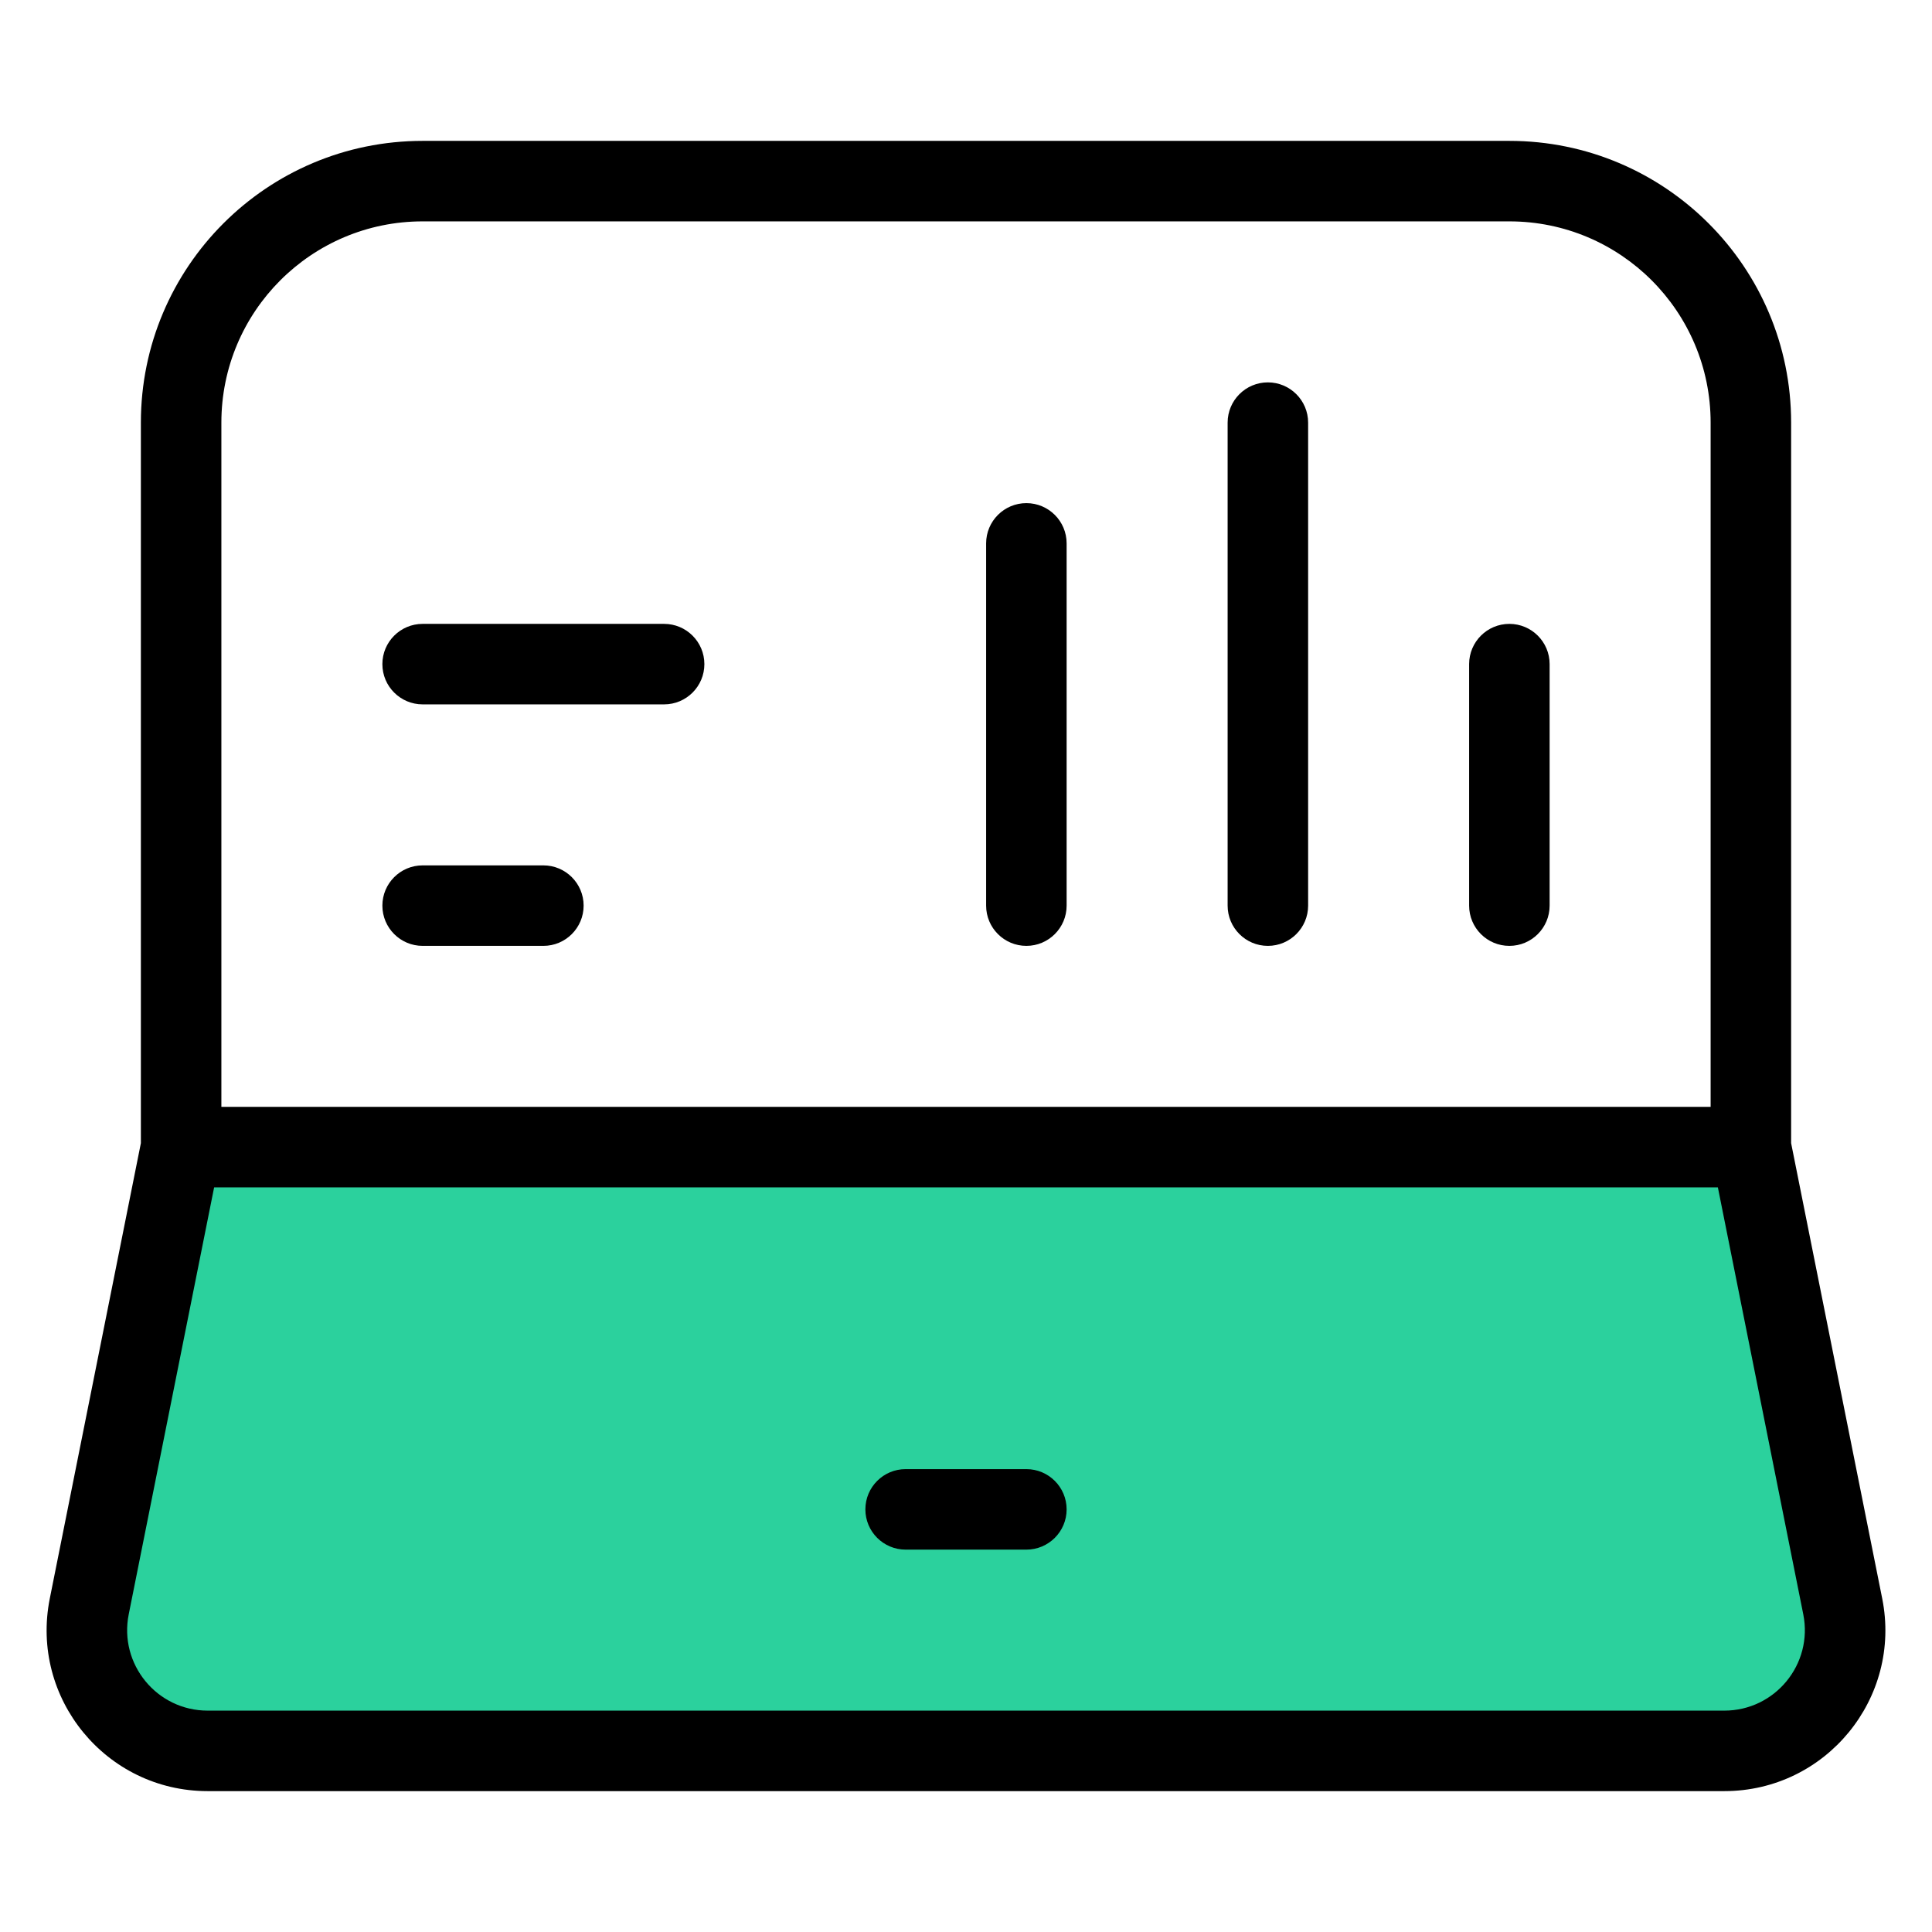
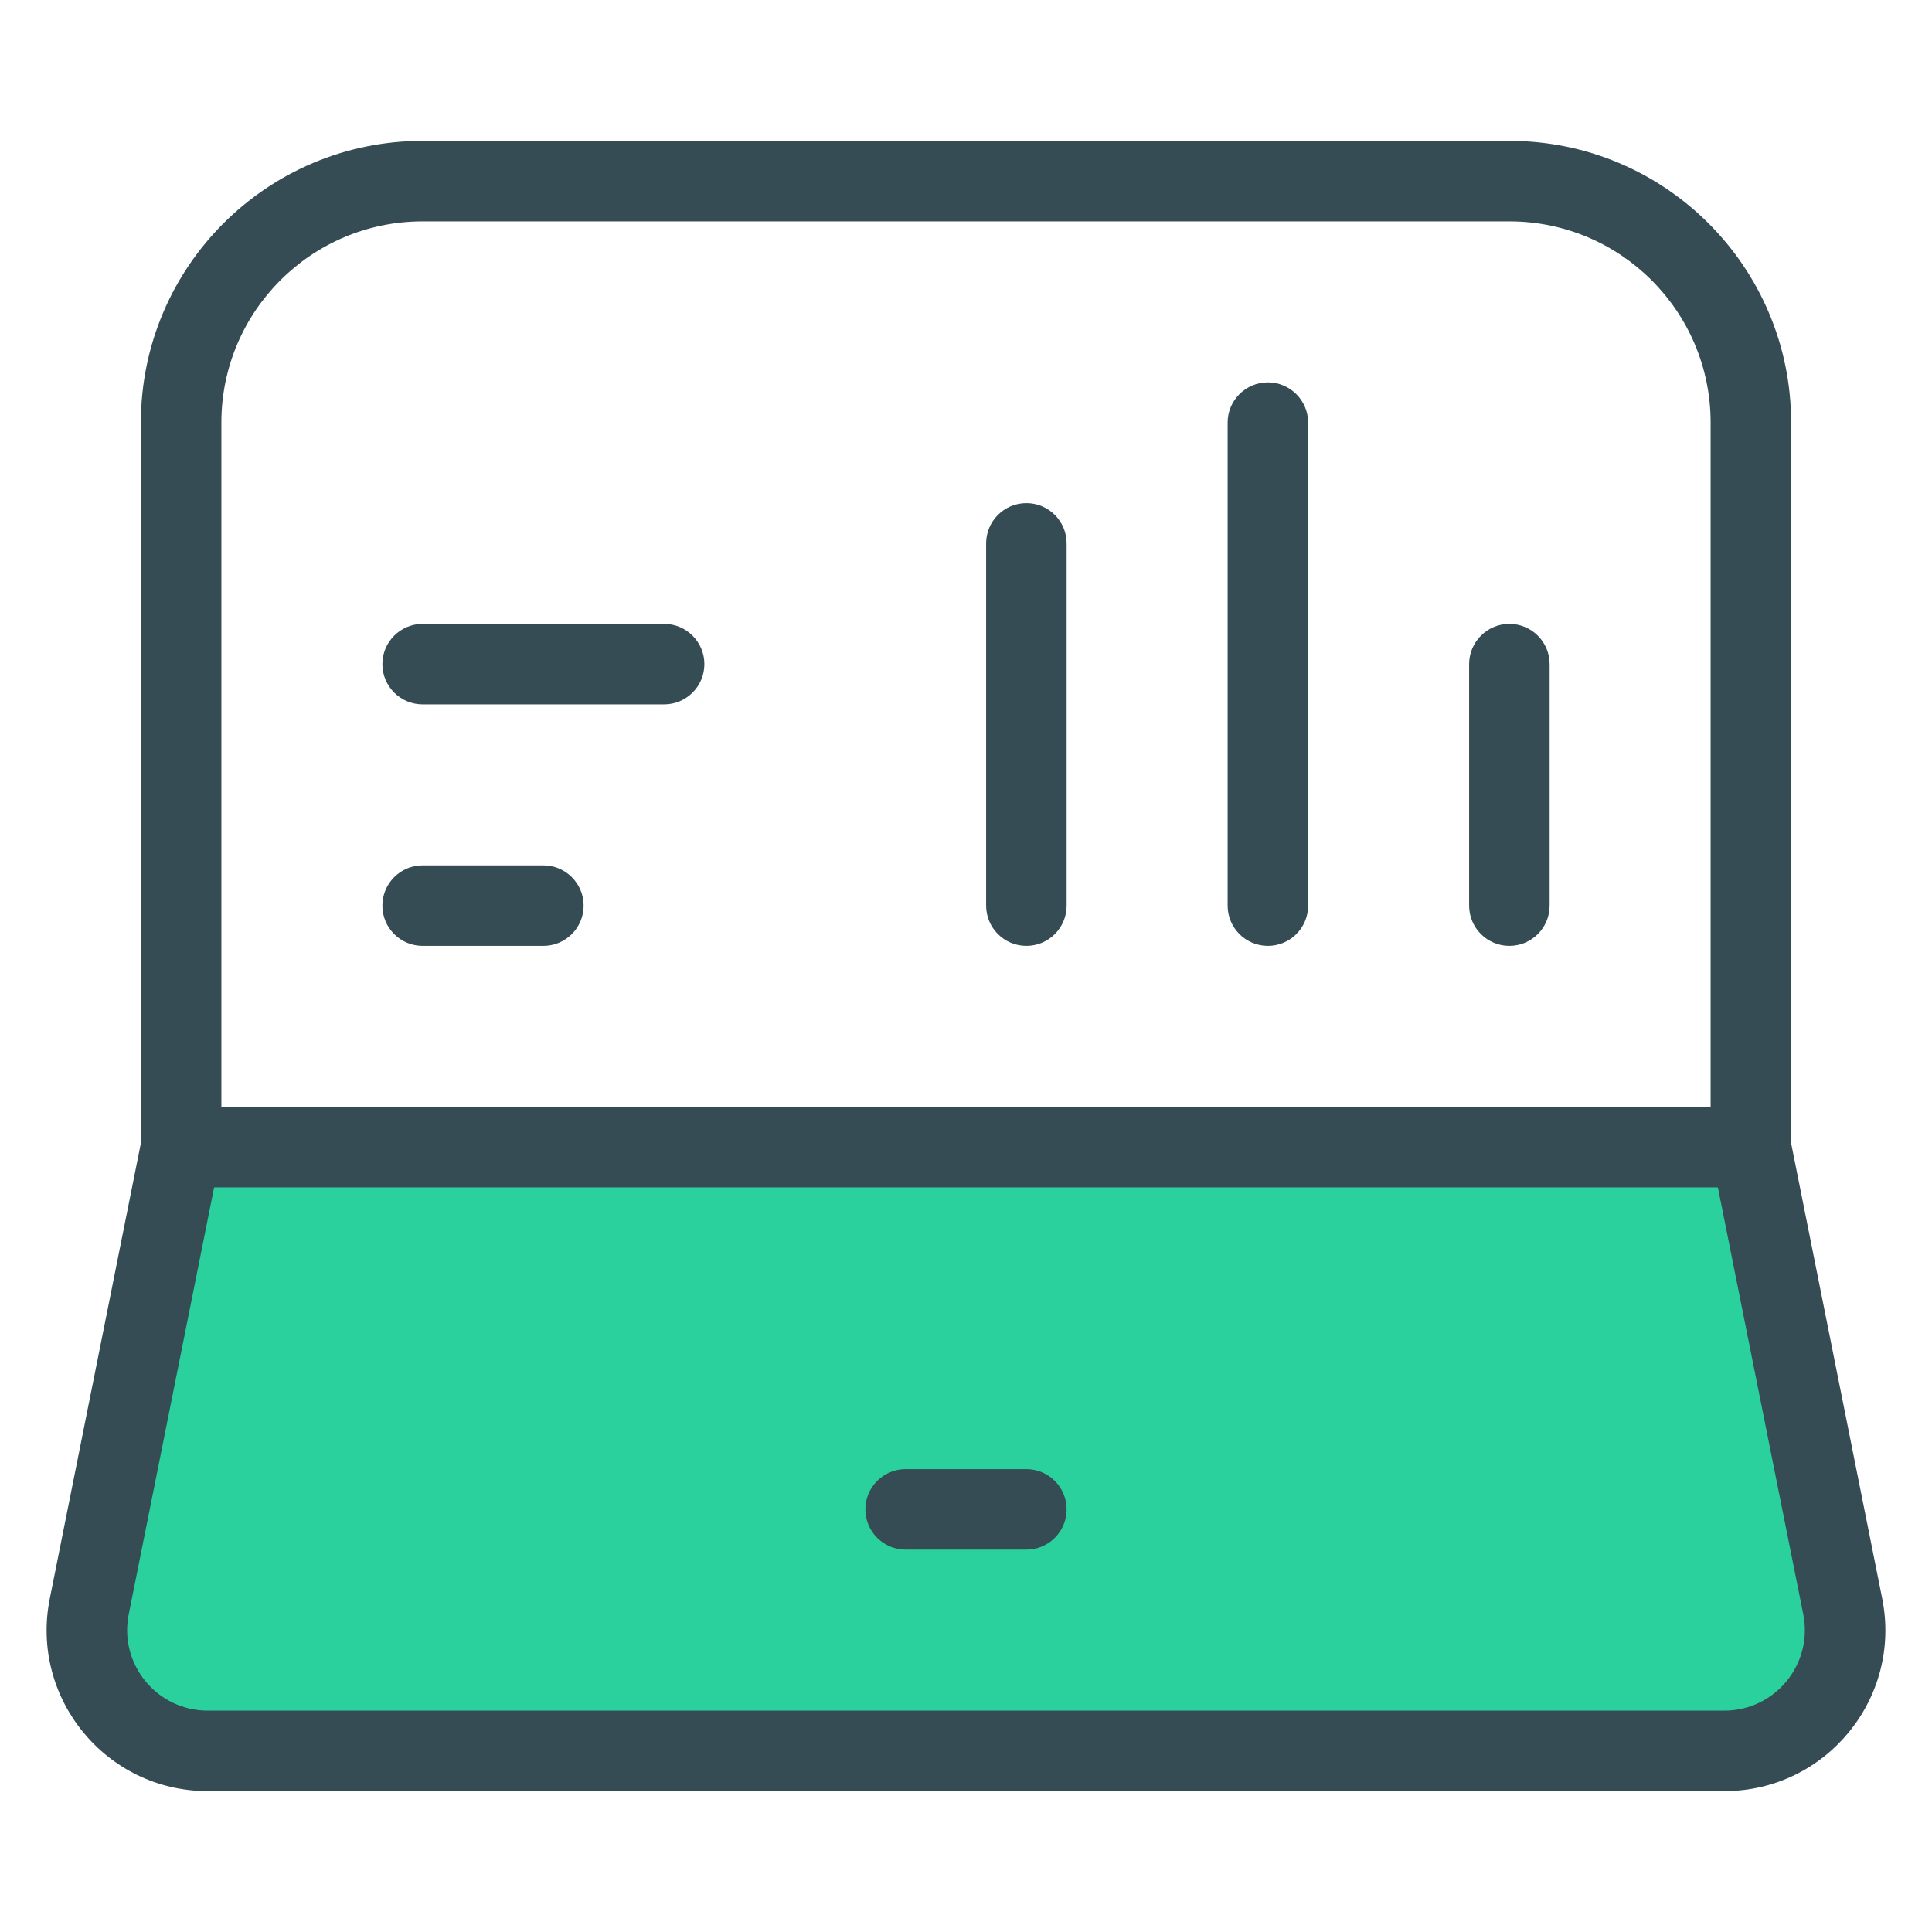
<svg xmlns="http://www.w3.org/2000/svg" width="48" height="48" viewBox="0 0 48 48" fill="none">
  <path d="M4.5 28.5H43.5L45.782 39.912C46.154 41.768 44.734 43.5 42.841 43.5H5.159C3.266 43.5 1.846 41.768 2.218 39.912L4.5 28.5Z" fill="#2BD19D" />
-   <path fill-rule="evenodd" clip-rule="evenodd" d="M10.5 3.5C6.634 3.5 3.5 6.634 3.5 10.5V28.401L1.237 39.715C0.742 42.191 2.635 44.5 5.159 44.5H42.84C45.365 44.5 47.258 42.191 46.763 39.715L44.5 28.401V10.5C44.5 6.634 41.366 3.5 37.5 3.5H10.5ZM42.68 29.5H5.32L3.198 40.108C2.951 41.345 3.897 42.5 5.159 42.5H42.84C44.102 42.5 45.049 41.345 44.802 40.108L42.68 29.5ZM42.5 27.5V10.5C42.5 7.739 40.261 5.5 37.5 5.5H10.5C7.738 5.5 5.5 7.739 5.5 10.5V27.5H42.5ZM31.5 9.5C32.052 9.5 32.5 9.948 32.5 10.5V22.5C32.5 23.052 32.052 23.5 31.5 23.5C30.948 23.5 30.5 23.052 30.5 22.5V10.5C30.5 9.948 30.948 9.5 31.5 9.5ZM25.5 12.5C26.052 12.5 26.5 12.948 26.5 13.5V22.5C26.5 23.052 26.052 23.5 25.5 23.5C24.948 23.5 24.5 23.052 24.5 22.5V13.5C24.5 12.948 24.948 12.5 25.5 12.5ZM37.5 15.5C38.052 15.5 38.5 15.948 38.5 16.5V22.5C38.5 23.052 38.052 23.5 37.5 23.5C36.947 23.5 36.5 23.052 36.5 22.5V16.5C36.5 15.948 36.947 15.5 37.5 15.5ZM10.5 15.5C9.948 15.5 9.5 15.948 9.5 16.5C9.5 17.052 9.948 17.5 10.5 17.5H16.5C17.052 17.5 17.5 17.052 17.5 16.5C17.5 15.948 17.052 15.5 16.5 15.5H10.5ZM9.5 22.5C9.5 21.948 9.948 21.5 10.5 21.5H13.5C14.052 21.5 14.5 21.948 14.5 22.5C14.5 23.052 14.052 23.5 13.5 23.5H10.5C9.948 23.5 9.5 23.052 9.5 22.5ZM22.5 36.5C21.948 36.5 21.5 36.948 21.5 37.5C21.5 38.052 21.948 38.5 22.5 38.5H25.5C26.052 38.5 26.5 38.052 26.5 37.5C26.5 36.948 26.052 36.5 25.5 36.5H22.5Z" fill="currentColor" />
+   <path fill-rule="evenodd" clip-rule="evenodd" d="M10.5 3.5C6.634 3.5 3.5 6.634 3.5 10.5V28.401L1.237 39.715C0.742 42.191 2.635 44.5 5.16 44.5H42.841C45.365 44.5 47.258 42.191 46.763 39.715L44.5 28.401V10.5C44.5 6.634 41.366 3.5 37.5 3.5H10.5ZM42.68 29.5H5.32L3.198 40.108C2.951 41.345 3.897 42.5 5.16 42.5H42.841C44.103 42.5 45.049 41.345 44.802 40.108L42.68 29.5ZM42.5 27.5V10.5C42.5 7.739 40.262 5.5 37.5 5.5H10.5C7.739 5.5 5.5 7.739 5.5 10.5V27.5H42.5ZM31.5 9.5C32.052 9.5 32.5 9.948 32.5 10.5V22.5C32.5 23.052 32.052 23.5 31.5 23.5C30.948 23.5 30.5 23.052 30.5 22.5V10.5C30.5 9.948 30.948 9.5 31.5 9.5ZM25.5 12.5C26.052 12.5 26.5 12.948 26.5 13.5V22.5C26.5 23.052 26.052 23.5 25.5 23.5C24.948 23.5 24.5 23.052 24.5 22.5V13.5C24.5 12.948 24.948 12.5 25.5 12.5ZM37.5 15.5C38.052 15.5 38.5 15.948 38.5 16.5V22.5C38.5 23.052 38.052 23.5 37.5 23.5C36.948 23.5 36.5 23.052 36.5 22.5V16.5C36.5 15.948 36.948 15.5 37.5 15.5ZM10.5 15.5C9.948 15.5 9.5 15.948 9.5 16.5C9.5 17.052 9.948 17.5 10.5 17.5H16.5C17.052 17.5 17.5 17.052 17.5 16.5C17.5 15.948 17.052 15.5 16.5 15.5H10.5ZM9.5 22.5C9.5 21.948 9.948 21.5 10.5 21.5H13.5C14.052 21.5 14.5 21.948 14.5 22.5C14.5 23.052 14.052 23.5 13.5 23.5H10.5C9.948 23.5 9.5 23.052 9.5 22.5ZM22.5 36.5C21.948 36.5 21.5 36.948 21.5 37.5C21.5 38.052 21.948 38.5 22.5 38.5H25.5C26.052 38.5 26.5 38.052 26.5 37.5C26.5 36.948 26.052 36.5 25.5 36.5H22.5Z" fill="#354C55" />
</svg>
